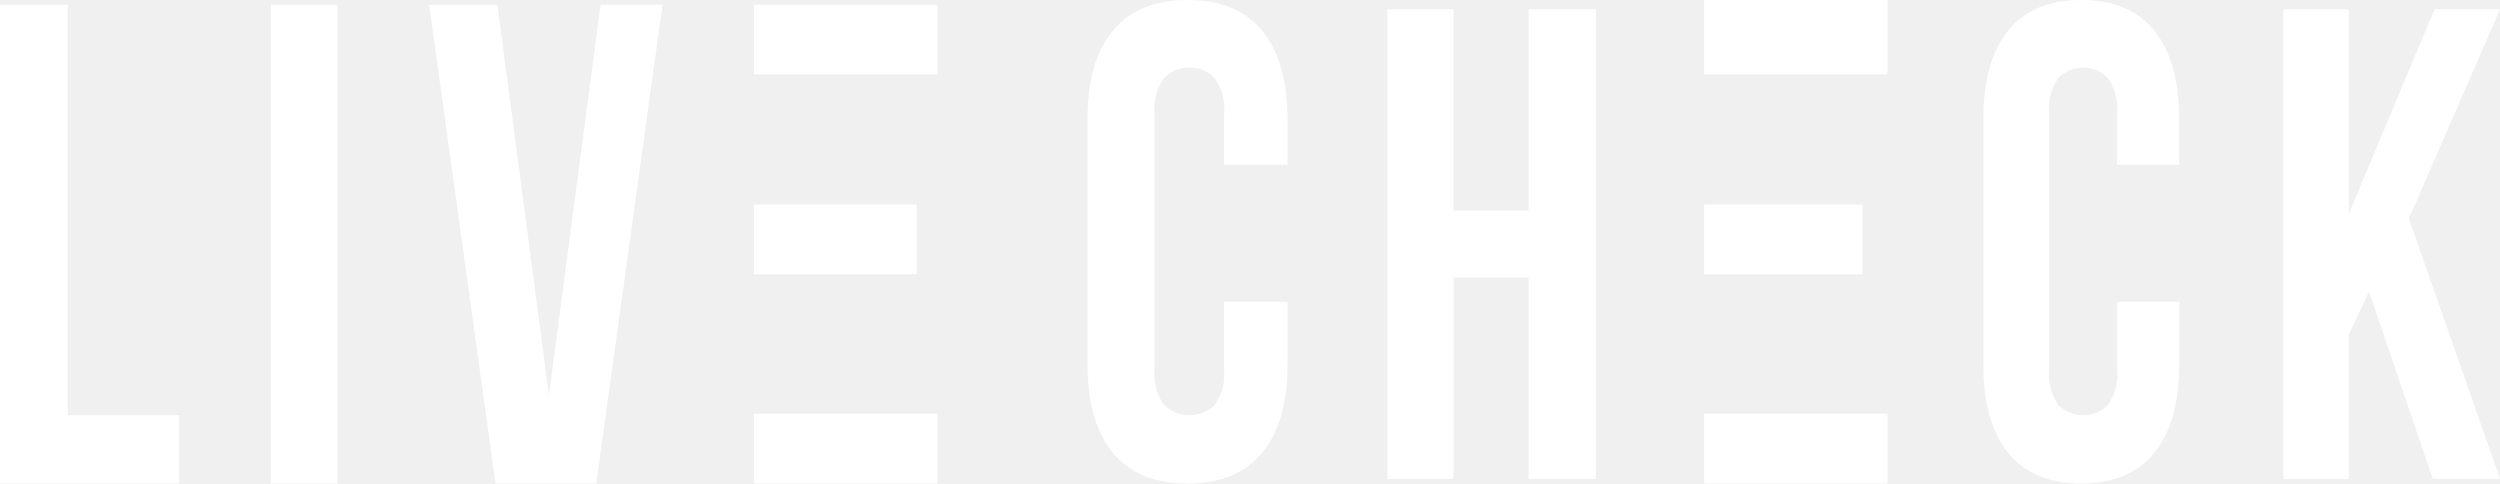
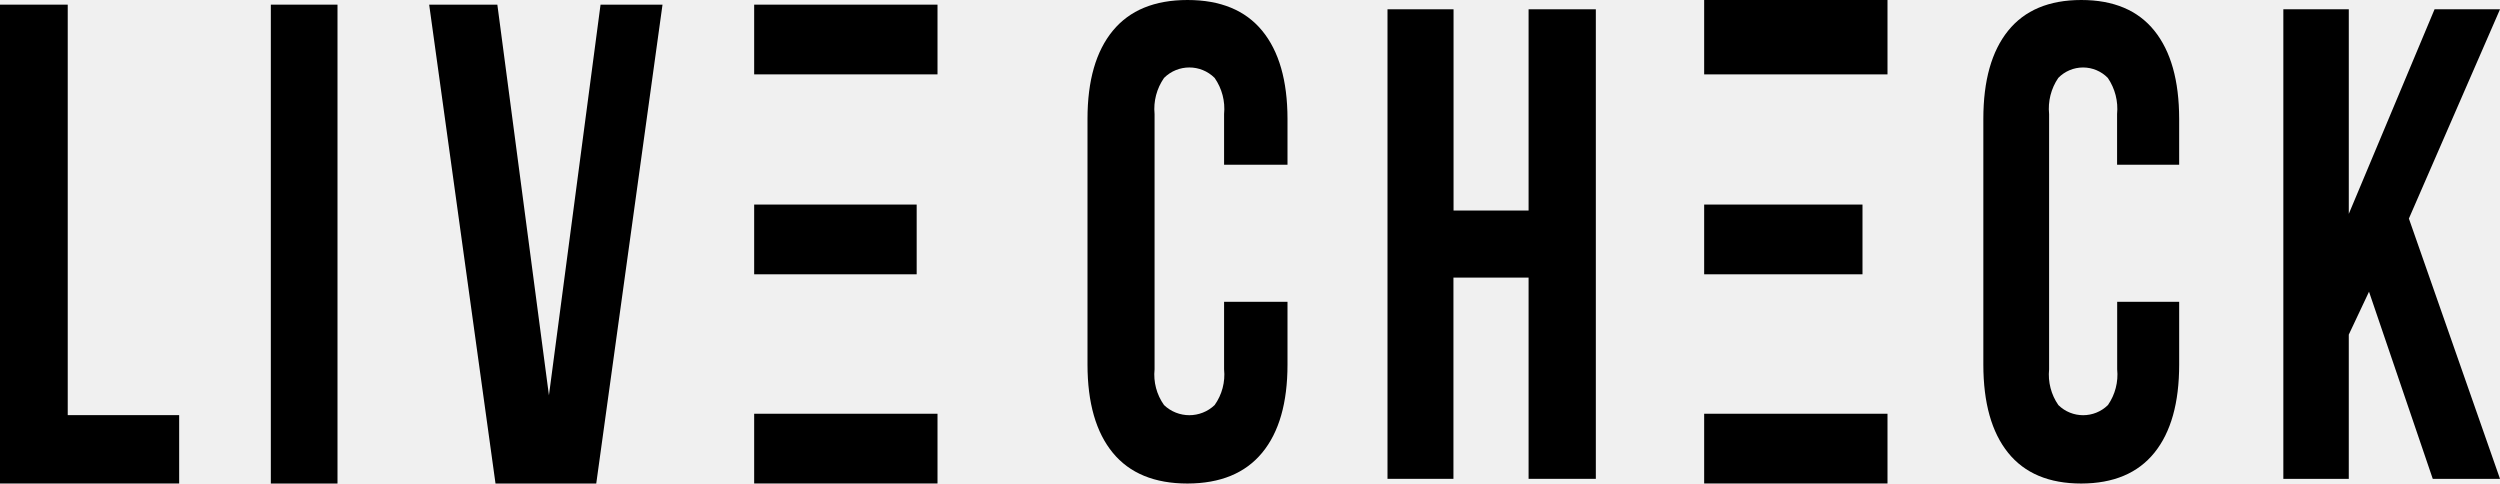
<svg xmlns="http://www.w3.org/2000/svg" id="Group_4" data-name="Group 4" width="251.625" height="48.663" viewBox="0 0 251.625 48.663">
  <defs>
    <style>
      .cls-1 {
-         fill: #fff;
+         fill: #000;
      }
    </style>
  </defs>
  <path id="Path_63" data-name="Path 63" class="cls-1" d="M0,1.116H6.817V42.431H18.033v6.88H0Z" transform="translate(0 -0.648)" />
  <path id="Path_64" data-name="Path 64" class="cls-1" d="M65,1.116h6.71v48.2H65Z" transform="translate(-37.741 -0.648)" />
  <path id="Path_65" data-name="Path 65" class="cls-1" d="M115.055,40.435l5.194-39.319h6.237l-6.67,48.2H109.677L103,1.116h6.862Z" transform="translate(-59.804 -0.648)" />
  <path id="Path_66" data-name="Path 66" class="cls-1" d="M199.453,99.3H181v7.019h18.453Z" transform="translate(-105.093 -57.657)" />
  <path id="Path_67" data-name="Path 67" class="cls-1" d="M197.356,49.093H181v7.019h16.356Z" transform="translate(-105.093 -28.504)" />
  <path id="Path_68" data-name="Path 68" class="cls-1" d="M199.453,1.116H181V8.134h18.453Z" transform="translate(-105.093 -0.648)" />
  <path id="Path_69" data-name="Path 69" class="cls-1" d="M281.13,30.375V36.7q0,5.778-2.549,8.867t-7.516,3.1q-4.975,0-7.518-3.093T261,36.694V11.961q0-5.774,2.547-8.867T271.065,0q4.975,0,7.516,3.093t2.549,8.867V16.58h-6.383v-5.1a5.43,5.43,0,0,0-.951-3.636,3.606,3.606,0,0,0-5.093,0,5.447,5.447,0,0,0-.953,3.636V37.17a5.281,5.281,0,0,0,.953,3.6,3.689,3.689,0,0,0,5.093,0,5.277,5.277,0,0,0,.951-3.6V30.375Z" transform="translate(-151.543 0)" />
  <path id="Path_70" data-name="Path 70" class="cls-1" d="M339.637,49.491H333V2.231h6.647V22.486H347.2V2.231h6.768V49.491H347.2V29.236h-7.563Z" transform="translate(-193.348 -1.296)" />
  <path id="Path_71" data-name="Path 71" class="cls-1" d="M495.711,30.375V36.7q0,5.778-2.494,8.867t-7.36,3.1q-4.872,0-7.362-3.093T476,36.7V11.961q0-5.774,2.494-8.867T485.856,0q4.872,0,7.36,3.093t2.494,8.867V16.58h-6.249v-5.1a5.513,5.513,0,0,0-.931-3.636,3.482,3.482,0,0,0-4.989,0,5.48,5.48,0,0,0-.922,3.642V37.17a5.371,5.371,0,0,0,.931,3.6,3.561,3.561,0,0,0,4.99,0,5.371,5.371,0,0,0,.931-3.6V30.375Z" transform="translate(-276.377 0)" />
  <path id="Path_72" data-name="Path 72" class="cls-1" d="M556.623,30.656l-2.036,4.32V49.491H548V2.231h6.588V22.822L563.22,2.231h6.588l-9.172,21.063,9.172,26.2H563.04Z" transform="translate(-318.182 -1.296)" />
  <path id="Path_73" data-name="Path 73" class="cls-1" d="M427.453,99.3H409v7.019h18.453Z" transform="translate(-237.476 -57.657)" />
  <path id="Path_74" data-name="Path 74" class="cls-1" d="M424.936,49.093H409v7.019h15.936Z" transform="translate(-237.476 -28.504)" />
  <path id="Path_75" data-name="Path 75" class="cls-1" d="M427.453,0H409V7.487h18.453Z" transform="translate(-237.476 0)" />
</svg>
